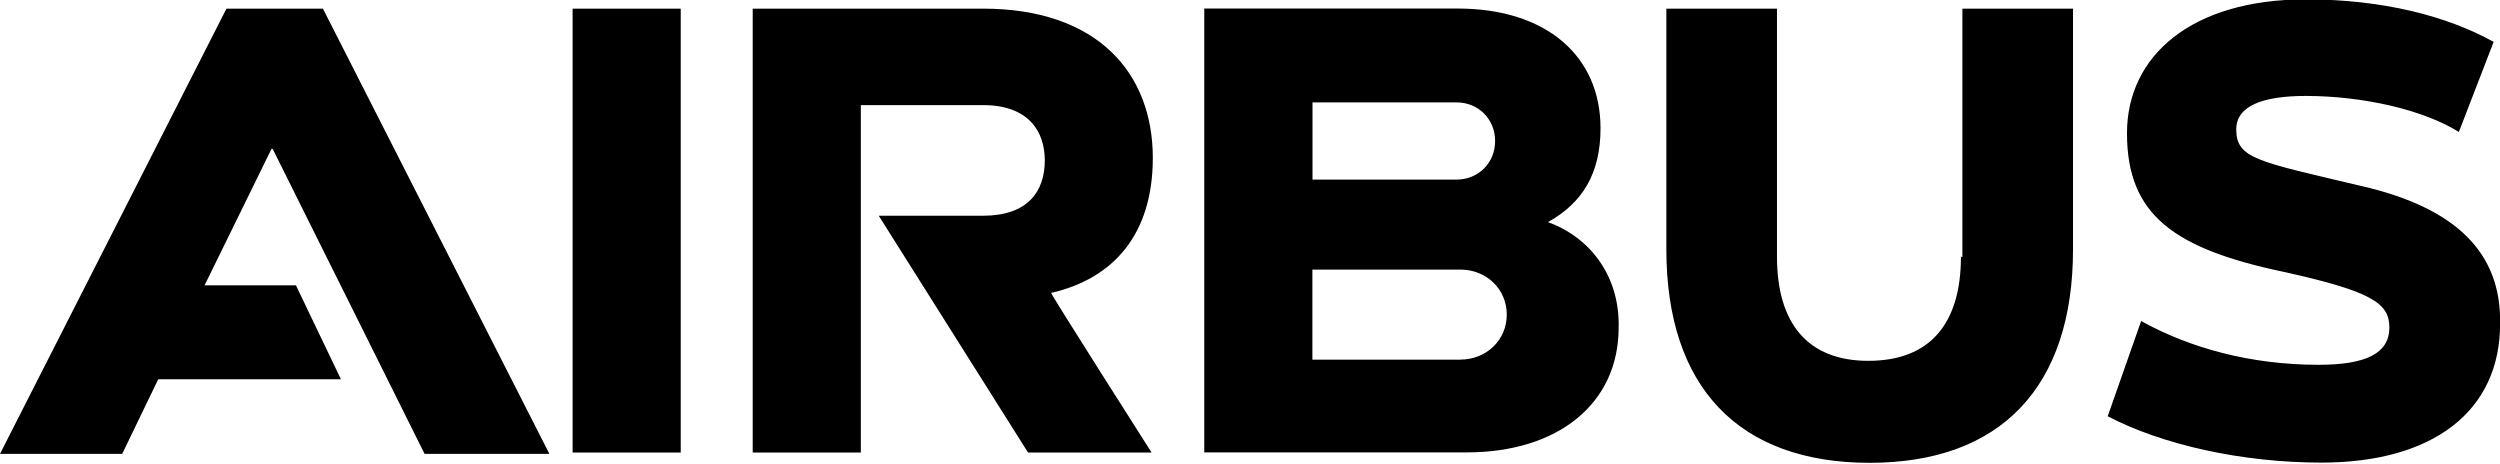
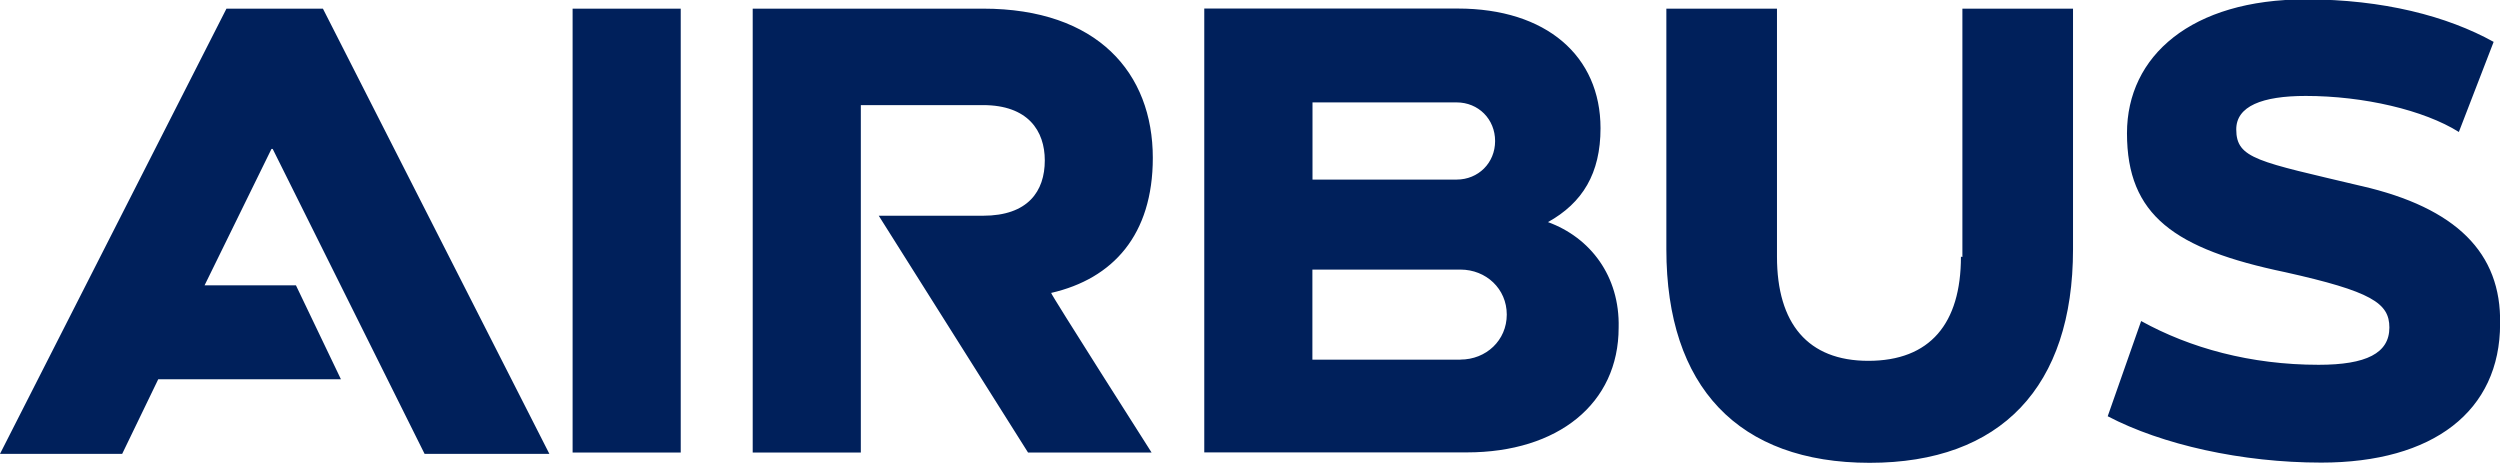
- <svg xmlns="http://www.w3.org/2000/svg" viewBox="0 9.78 24 4.45" role="img">
+ <svg xmlns="http://www.w3.org/2000/svg" fill="#00205B" viewBox="0 9.78 24 4.45" role="img">
  <path d="M11.067 11.296c0-.815-.531-1.433-1.63-1.433h-2.211v4.261h1.038v-3.335H9.437c.432 0 .593.247.593.531 0 .296-.161.531-.593.531H8.436l1.433 2.273h1.186s-.976-1.532-.964-1.532c.593-.136.976-.556.976-1.297M5.497 9.863h1.038v4.261H5.497Zm-3.323 0L0 14.137h1.173l.346-.716h1.754l-.432-.902h-.877l.642-1.309h.012l1.458 2.927h1.198L3.1 9.863Zm12.685 2.05c.334-.185.506-.469.506-.902 0-.692-.519-1.149-1.371-1.149h-2.433v4.261h2.52c.877 0 1.458-.469 1.458-1.198.012-.494-.272-.865-.679-1.013m-2.26-1.149h1.383c.21 0 .37.161.37.371s-.161.37-.37.37h-1.383zm1.421 2.47H12.599v-.865h1.421c.247 0 .445.185.445.432 0 .247-.198.432-.445.432m4.805-.988c0 .642-.296 1-.889 1-.581 0-.877-.358-.877-1V9.863h-1.062v2.31c0 1.322.692 2.05 1.952 2.05 1.26 0 1.952-.729 1.952-2.05V9.863h-1.062v2.384zm3.841-.679c-.988-.235-1.198-.259-1.198-.543 0-.222.247-.321.667-.321.556 0 1.136.136 1.47.346l.334-.865c-.445-.247-1.062-.408-1.803-.408-1.099 0-1.717.543-1.717 1.285 0 .79.457 1.112 1.519 1.334.828.185 1.0.296 1.0.531 0 .247-.222.358-.679.358-.655 0-1.235-.161-1.704-.42l-.321.914c.519.272 1.285.445 2.05.445 1.075 0 1.717-.494 1.717-1.334.012-.679-.42-1.112-1.334-1.322" />
</svg>
